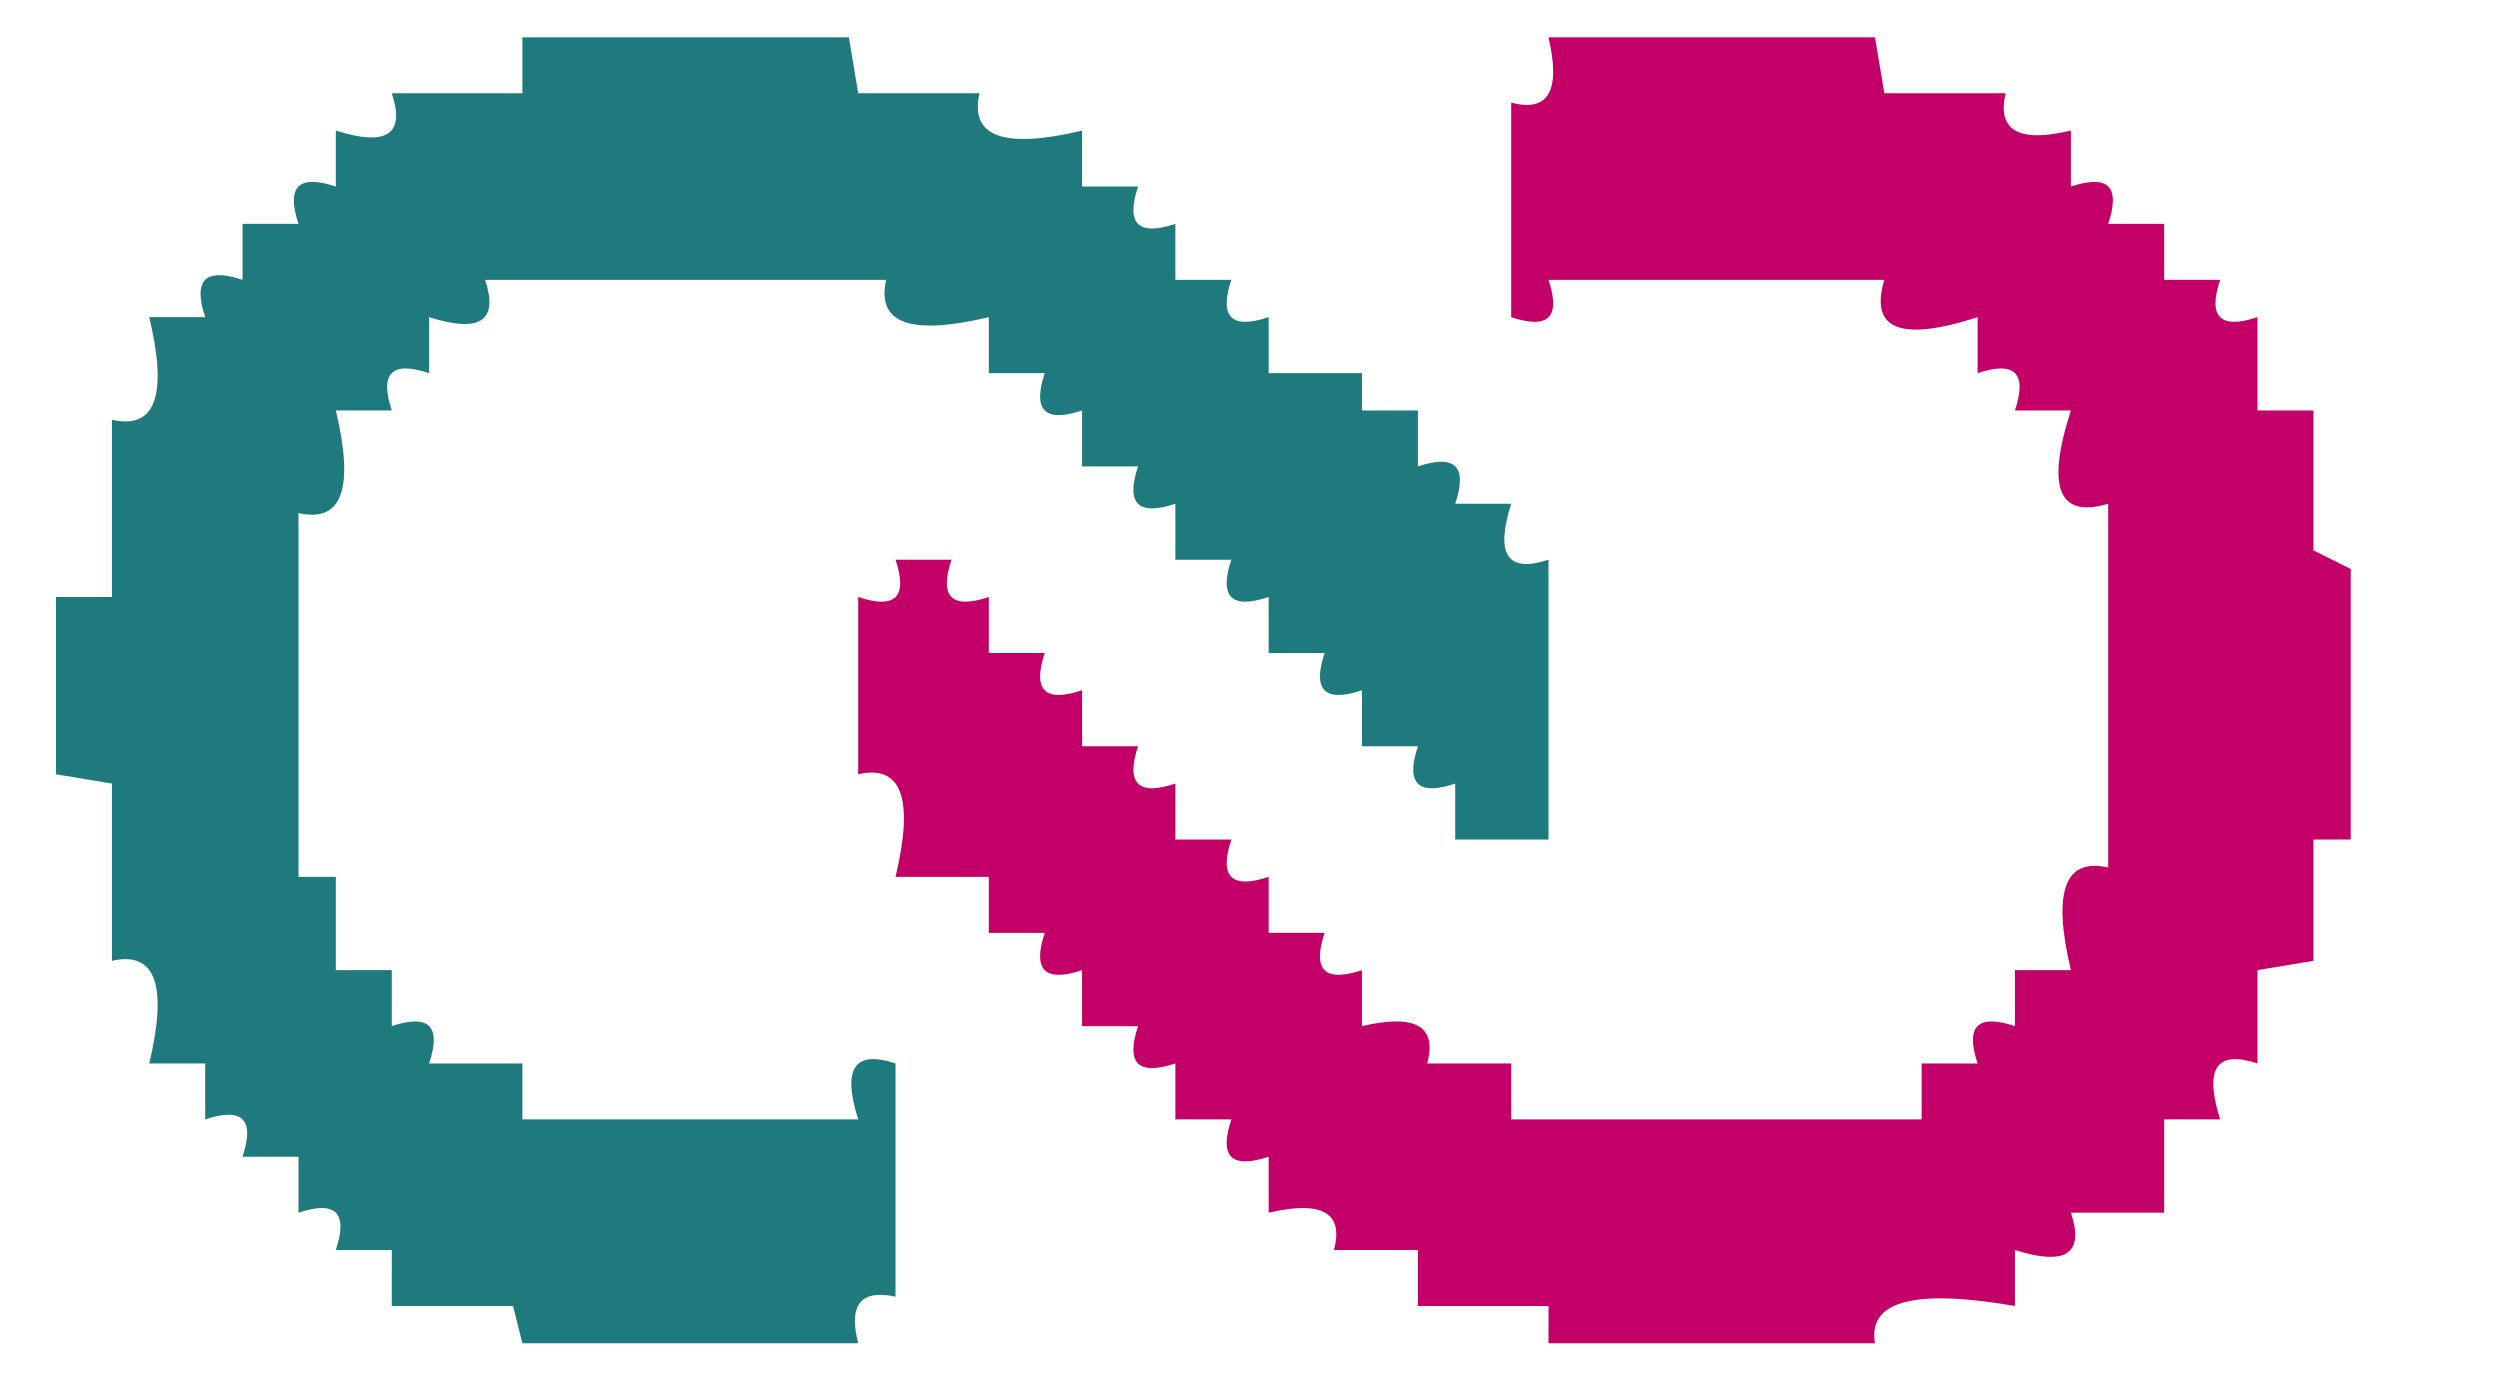
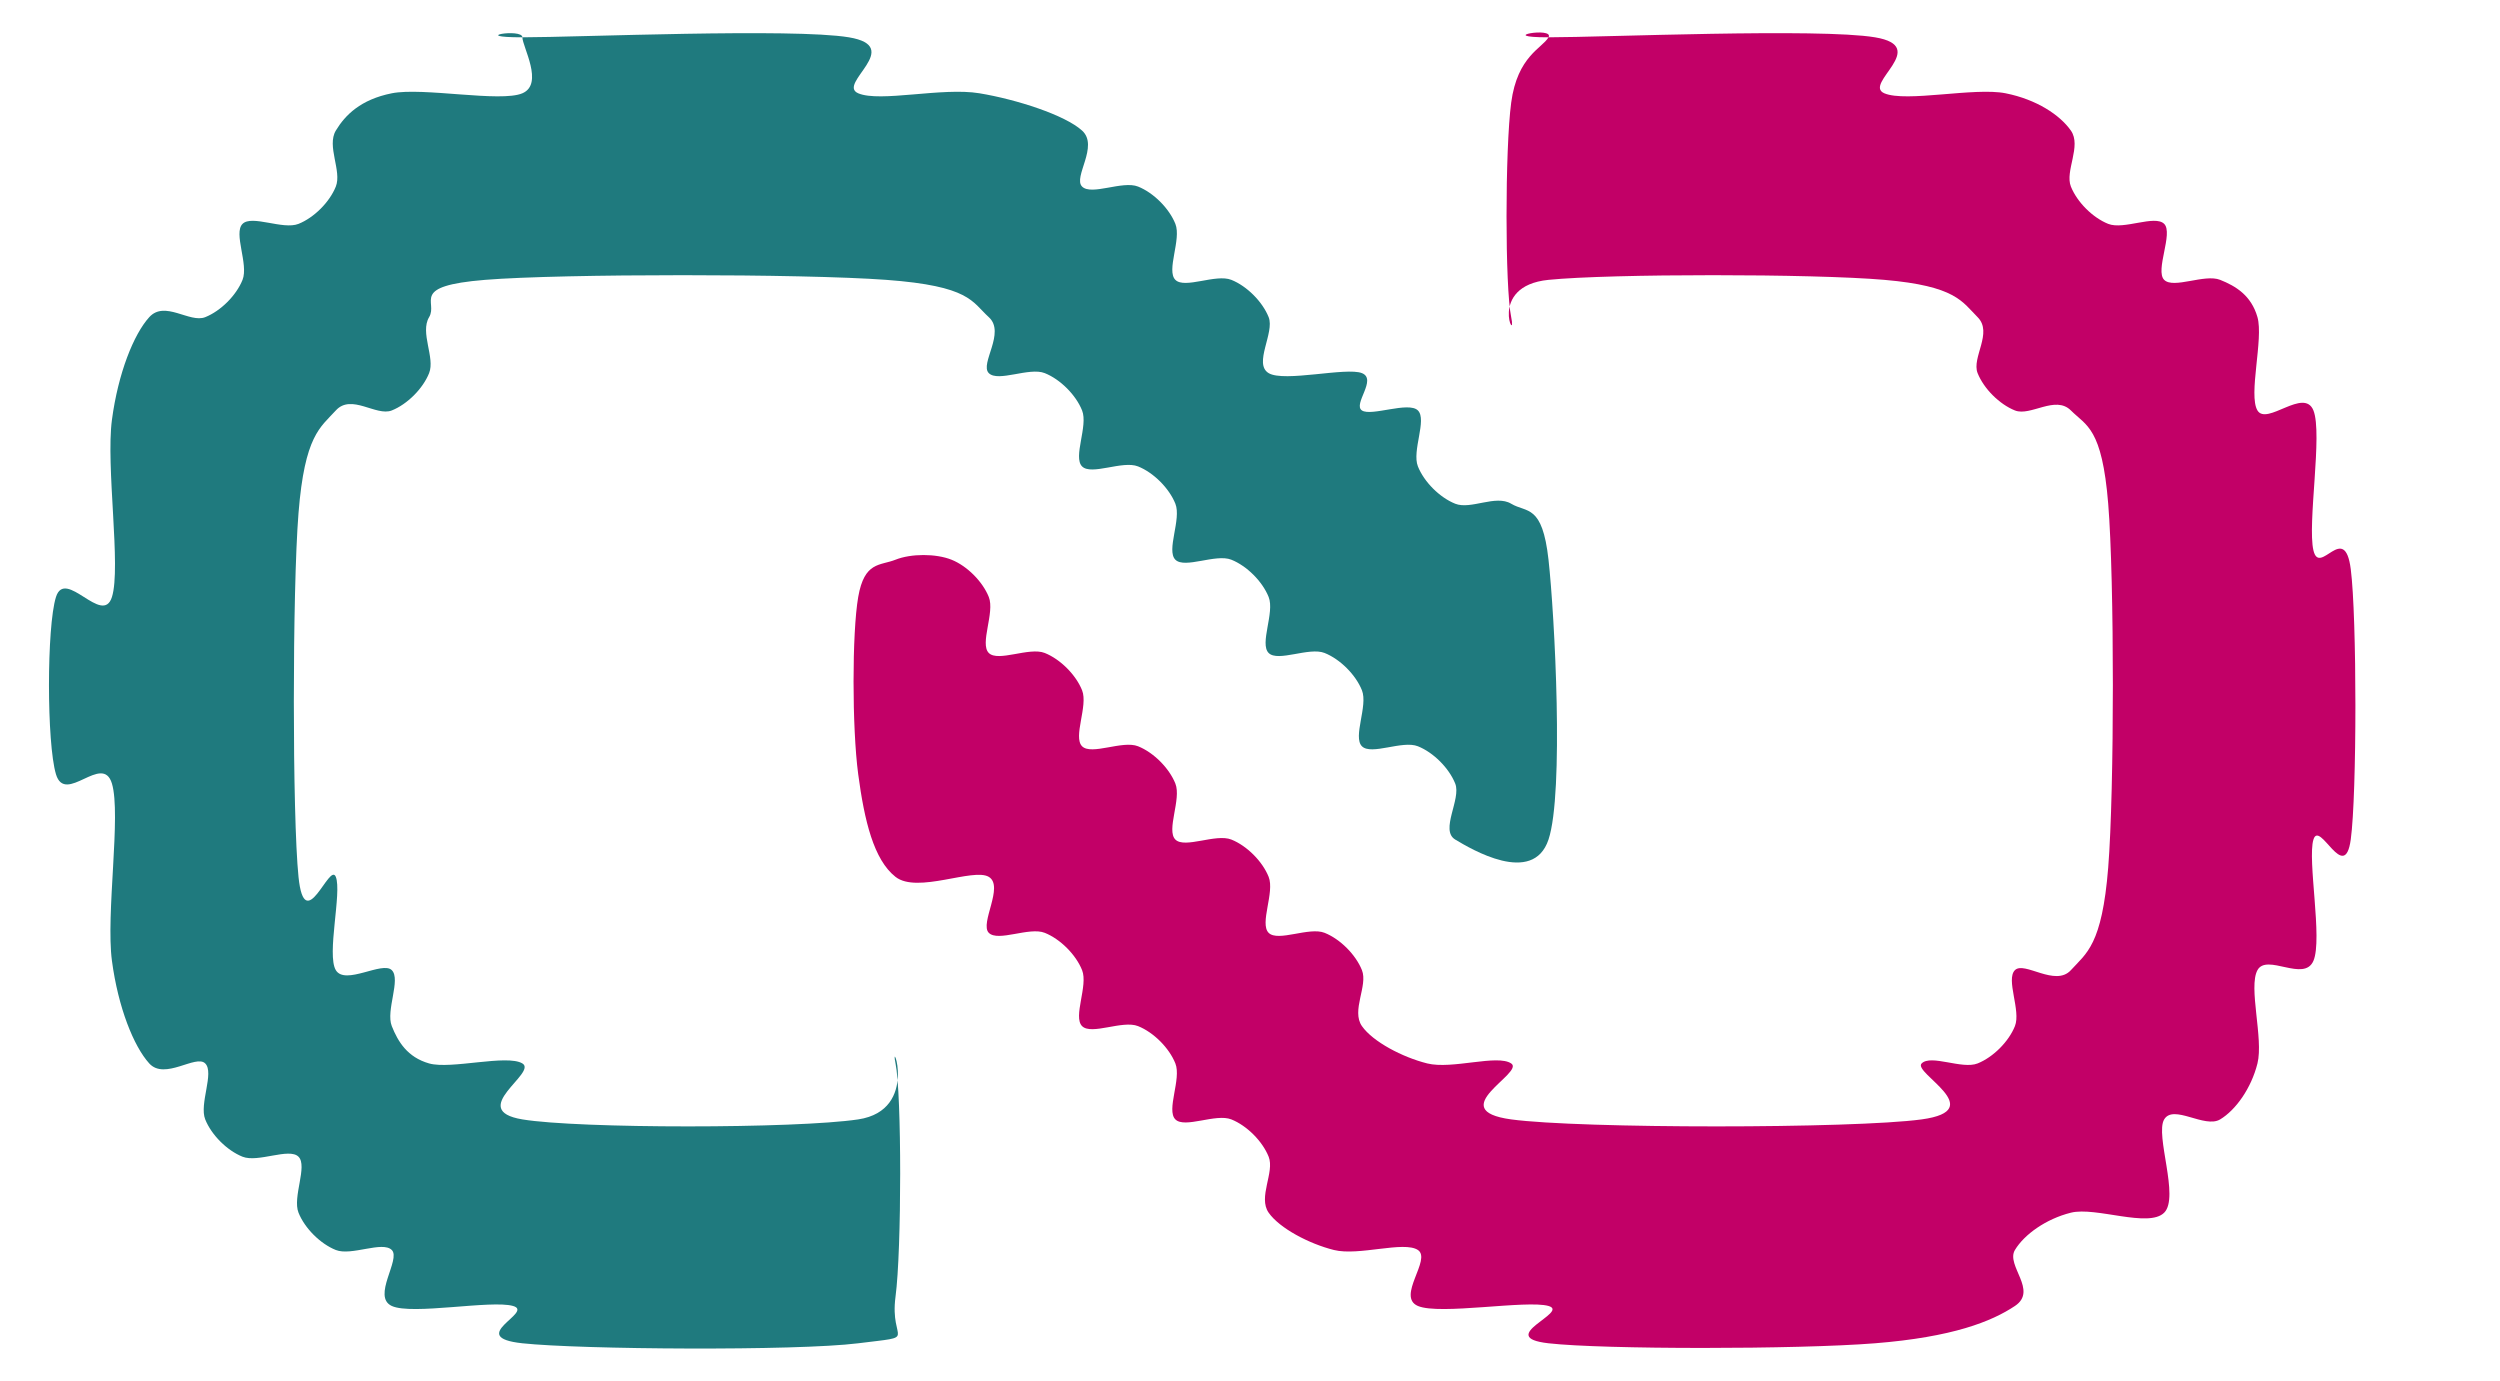
<svg xmlns="http://www.w3.org/2000/svg" viewBox="4 26 134 74" fill="none" role="img" aria-label="MemoryBinder">
  <g stroke="none">
-     <path fill="#1f7a7e" d="M 32 28 L 49.5 28 L 50 31 L 56.5 31 Q 55.7 34.5 62 33 L 62 36 L 65 36 Q 64 39 67 38 L 67 41 L 70 41 Q 69 44 72 43 L 72 46 L 77 46 L 77 48 L 80 48 L 80 51 Q 83 50 82 53 L 85 53 Q 83.7 57.1 87 56 L 87 71 L 82 71 L 82 68 Q 79 69 80 66 L 77 66 L 77 63 Q 74 64 75 61 L 72 61 L 72 58 Q 69 59 70 56 L 67 56 L 67 53 Q 64 54 65 51 L 62 51 L 62 48 Q 59 49 60 46 L 57 46 L 57 43 Q 50.7 44.5 51.5 41 L 30 41 Q 31.1 44.3 27 43 L 27 46 Q 24 45 25 48 L 22 48 Q 23.5 54.3 20 53.5 L 20 73 L 22 73 L 22 78 L 25 78 L 25 81 Q 28 80 27 83 L 32 83 L 32 86 L 50 86 Q 48.7 81.9 52 83 L 52 95.5 Q 49.2 94.9 50 98 L 32 98 L 31.5 96 L 25 96 L 25 93 L 22 93 Q 23 90 20 91 L 20 88 L 17 88 Q 18 85 15 86 L 15 83 L 12 83 Q 13.5 76.7 10 77.5 L 10 68 L 7 67.5 L 7 58 L 10 58 L 10 48.5 Q 13.5 49.3 12 43 L 15 43 Q 14 40 17 41 L 17 38 L 20 38 Q 19 35 22 36 L 22 33 Q 26.1 34.3 25 31 L 32 31 L 32 28 Z" />
-     <path fill="#c20067" d="M 87 28 L 104.5 28 L 105 31 L 111.5 31 Q 110.8 34 115 33 L 115 36 Q 118 35 117 38 L 120 38 L 120 41 L 123 41 Q 122 44 125 43 L 125 48 L 128 48 L 128 55.5 L 130 56.5 L 130 71 L 128 71 L 128 77.5 L 125 78 L 125 83 Q 121.7 81.9 123 86 L 120 86 L 120 91 L 115 91 Q 116.1 94.3 112 93 L 112 96 Q 103.9 94.6 104.5 98 L 87 98 L 87 96 L 80 96 L 80 93 L 75.5 93 Q 76.3 90 72 91 L 72 88 Q 69 89 70 86 L 67 86 L 67 83 Q 64 84 65 81 L 62 81 L 62 78 Q 59 79 60 76 L 57 76 L 57 73 L 52 73 Q 53.5 66.7 50 67.5 L 50 58 Q 53 59 52 56 L 55 56 Q 54 59 57 58 L 57 61 L 60 61 Q 59 64 62 63 L 62 66 L 65 66 Q 64 69 67 68 L 67 71 L 70 71 Q 69 74 72 73 L 72 76 L 75 76 Q 74 79 77 78 L 77 81 Q 81.3 80 80.5 83 L 85 83 L 85 86 L 107 86 L 107 83 L 110 83 Q 109 80 112 81 L 112 78 L 115 78 Q 113.5 71.7 117 72.5 L 117 53 Q 113 54.2 115 48 L 112 48 Q 113 45 110 46 L 110 43 Q 103.8 45 105 41 L 87 41 Q 88 44 85 43 L 85 31.5 Q 88 32.3 87 28 Z" />
+     <path fill="#1f7a7e" d="M 32 28 C 34.917 28 46.5 27.5 49.5 28 C 52.5 28.5 48.833 30.5 50 31 C 51.167 31.5 54.5 30.667 56.5 31 C 58.5 31.333 61.083 32.167 62 33 C 62.917 33.833 61.5 35.5 62 36 C 62.5 36.5 64.167 35.667 65 36 C 65.833 36.333 66.667 37.167 67 38 C 67.333 38.833 66.5 40.5 67 41 C 67.5 41.5 69.167 40.667 70 41 C 70.833 41.333 71.667 42.167 72 43 C 72.333 43.833 71.167 45.5 72 46 C 72.833 46.5 76.167 45.667 77 46 C 77.833 46.333 76.5 47.667 77 48 C 77.5 48.333 79.5 47.5 80 48 C 80.5 48.5 79.667 50.167 80 51 C 80.333 51.833 81.167 52.667 82 53 C 82.833 53.333 84.167 52.5 85 53 C 85.833 53.5 86.667 53 87 56 C 87.333 59 87.833 68.5 87 71 C 86.167 73.5 82.833 71.5 82 71 C 81.167 70.5 82.333 68.833 82 68 C 81.667 67.167 80.833 66.333 80 66 C 79.167 65.667 77.5 66.5 77 66 C 76.5 65.5 77.333 63.833 77 63 C 76.667 62.167 75.833 61.333 75 61 C 74.167 60.667 72.5 61.5 72 61 C 71.5 60.5 72.333 58.833 72 58 C 71.667 57.167 70.833 56.333 70 56 C 69.167 55.667 67.5 56.5 67 56 C 66.5 55.5 67.333 53.833 67 53 C 66.667 52.167 65.833 51.333 65 51 C 64.167 50.667 62.5 51.5 62 51 C 61.5 50.5 62.333 48.833 62 48 C 61.667 47.167 60.833 46.333 60 46 C 59.167 45.667 57.5 46.5 57 46 C 56.5 45.5 57.917 43.833 57 43 C 56.083 42.167 56 41.333 51.5 41 C 47 40.667 34.083 40.667 30 41 C 25.917 41.333 27.5 42.167 27 43 C 26.5 43.833 27.333 45.167 27 46 C 26.667 46.833 25.833 47.667 25 48 C 24.167 48.333 22.833 47.083 22 48 C 21.167 48.917 20.333 49.333 20 53.5 C 19.667 57.667 19.667 69.75 20 73 C 20.333 76.25 21.667 72.167 22 73 C 22.333 73.833 21.5 77.167 22 78 C 22.5 78.833 24.5 77.5 25 78 C 25.5 78.5 24.667 80.167 25 81 C 25.333 81.833 25.833 82.667 27 83 C 28.167 83.333 31.167 82.5 32 83 C 32.833 83.5 29 85.5 32 86 C 35 86.5 46.667 86.5 50 86 C 53.333 85.5 51.667 81.417 52 83 C 52.333 84.583 52.333 93 52 95.5 C 51.667 98 53.333 97.583 50 98 C 46.667 98.417 35.083 98.333 32 98 C 28.917 97.667 32.667 96.333 31.5 96 C 30.333 95.667 26.083 96.5 25 96 C 23.917 95.5 25.5 93.5 25 93 C 24.5 92.5 22.833 93.333 22 93 C 21.167 92.667 20.333 91.833 20 91 C 19.667 90.167 20.5 88.5 20 88 C 19.5 87.5 17.833 88.333 17 88 C 16.167 87.667 15.333 86.833 15 86 C 14.667 85.167 15.5 83.5 15 83 C 14.5 82.5 12.833 83.917 12 83 C 11.167 82.083 10.333 80 10 77.5 C 9.667 75 10.5 69.667 10 68 C 9.5 66.333 7.5 69.167 7 67.5 C 6.5 65.833 6.5 59.583 7 58 C 7.5 56.417 9.5 59.583 10 58 C 10.5 56.417 9.667 51 10 48.5 C 10.333 46 11.167 43.917 12 43 C 12.833 42.083 14.167 43.333 15 43 C 15.833 42.667 16.667 41.833 17 41 C 17.333 40.167 16.5 38.5 17 38 C 17.5 37.5 19.167 38.333 20 38 C 20.833 37.667 21.667 36.833 22 36 C 22.333 35.167 21.5 33.833 22 33 C 22.5 32.167 23.333 31.333 25 31 C 26.667 30.667 30.833 31.5 32 31 C 33.167 30.5 32 28.5 32 28 C 32 27.5 29.083 28 32 28 Z" />
+     <path fill="#c20067" d="M 87 28 C 89.917 28 101.5 27.5 104.5 28 C 107.5 28.5 103.833 30.5 105 31 C 106.167 31.5 109.833 30.667 111.5 31 C 113.167 31.333 114.417 32.167 115 33 C 115.583 33.833 114.667 35.167 115 36 C 115.333 36.833 116.167 37.667 117 38 C 117.833 38.333 119.5 37.5 120 38 C 120.5 38.5 119.5 40.5 120 41 C 120.5 41.5 122.167 40.667 123 41 C 123.833 41.333 124.667 41.833 125 43 C 125.333 44.167 124.5 47.167 125 48 C 125.5 48.833 127.5 46.75 128 48 C 128.5 49.25 127.667 54.083 128 55.5 C 128.333 56.917 129.667 53.917 130 56.5 C 130.333 59.083 130.333 68.583 130 71 C 129.667 73.417 128.333 69.917 128 71 C 127.667 72.083 128.5 76.333 128 77.5 C 127.5 78.667 125.5 77.083 125 78 C 124.5 78.917 125.333 81.667 125 83 C 124.667 84.333 123.833 85.5 123 86 C 122.167 86.5 120.5 85.167 120 86 C 119.5 86.833 120.833 90.167 120 91 C 119.167 91.833 116.333 90.667 115 91 C 113.667 91.333 112.5 92.167 112 93 C 111.5 93.833 113.25 95.167 112 96 C 110.75 96.833 108.667 97.667 104.5 98 C 100.333 98.333 89.917 98.333 87 98 C 84.083 97.667 88.167 96.333 87 96 C 85.833 95.667 81.167 96.5 80 96 C 78.833 95.5 80.75 93.5 80 93 C 79.25 92.5 76.833 93.333 75.5 93 C 74.167 92.667 72.583 91.833 72 91 C 71.417 90.167 72.333 88.833 72 88 C 71.667 87.167 70.833 86.333 70 86 C 69.167 85.667 67.5 86.5 67 86 C 66.5 85.5 67.333 83.833 67 83 C 66.667 82.167 65.833 81.333 65 81 C 64.167 80.667 62.5 81.5 62 81 C 61.5 80.5 62.333 78.833 62 78 C 61.667 77.167 60.833 76.333 60 76 C 59.167 75.667 57.5 76.5 57 76 C 56.5 75.5 57.833 73.5 57 73 C 56.167 72.5 53.167 73.917 52 73 C 50.833 72.083 50.333 70 50 67.5 C 49.667 65 49.667 59.917 50 58 C 50.333 56.083 51.167 56.333 52 56 C 52.833 55.667 54.167 55.667 55 56 C 55.833 56.333 56.667 57.167 57 58 C 57.333 58.833 56.5 60.5 57 61 C 57.5 61.5 59.167 60.667 60 61 C 60.833 61.333 61.667 62.167 62 63 C 62.333 63.833 61.5 65.5 62 66 C 62.5 66.5 64.167 65.667 65 66 C 65.833 66.333 66.667 67.167 67 68 C 67.333 68.833 66.5 70.5 67 71 C 67.5 71.5 69.167 70.667 70 71 C 70.833 71.333 71.667 72.167 72 73 C 72.333 73.833 71.5 75.5 72 76 C 72.5 76.5 74.167 75.667 75 76 C 75.833 76.333 76.667 77.167 77 78 C 77.333 78.833 76.417 80.167 77 81 C 77.583 81.833 79.167 82.667 80.5 83 C 81.833 83.333 84.25 82.5 85 83 C 85.75 83.5 81.333 85.5 85 86 C 88.667 86.5 103.333 86.5 107 86 C 110.667 85.5 106.5 83.5 107 83 C 107.5 82.5 109.167 83.333 110 83 C 110.833 82.667 111.667 81.833 112 81 C 112.333 80.167 111.5 78.5 112 78 C 112.5 77.5 114.167 78.917 115 78 C 115.833 77.083 116.667 76.667 117 72.5 C 117.333 68.333 117.333 57.083 117 53 C 116.667 48.917 115.833 48.833 115 48 C 114.167 47.167 112.833 48.333 112 48 C 111.167 47.667 110.333 46.833 110 46 C 109.667 45.167 110.833 43.833 110 43 C 109.167 42.167 108.833 41.333 105 41 C 101.167 40.667 90.333 40.667 87 41 C 83.667 41.333 85.333 44.583 85 43 C 84.667 41.417 84.667 34 85 31.5 C 85.333 29 86.667 28.583 87 28 C 87.333 27.417 84.083 28 87 28 Z" />
  </g>
</svg>
